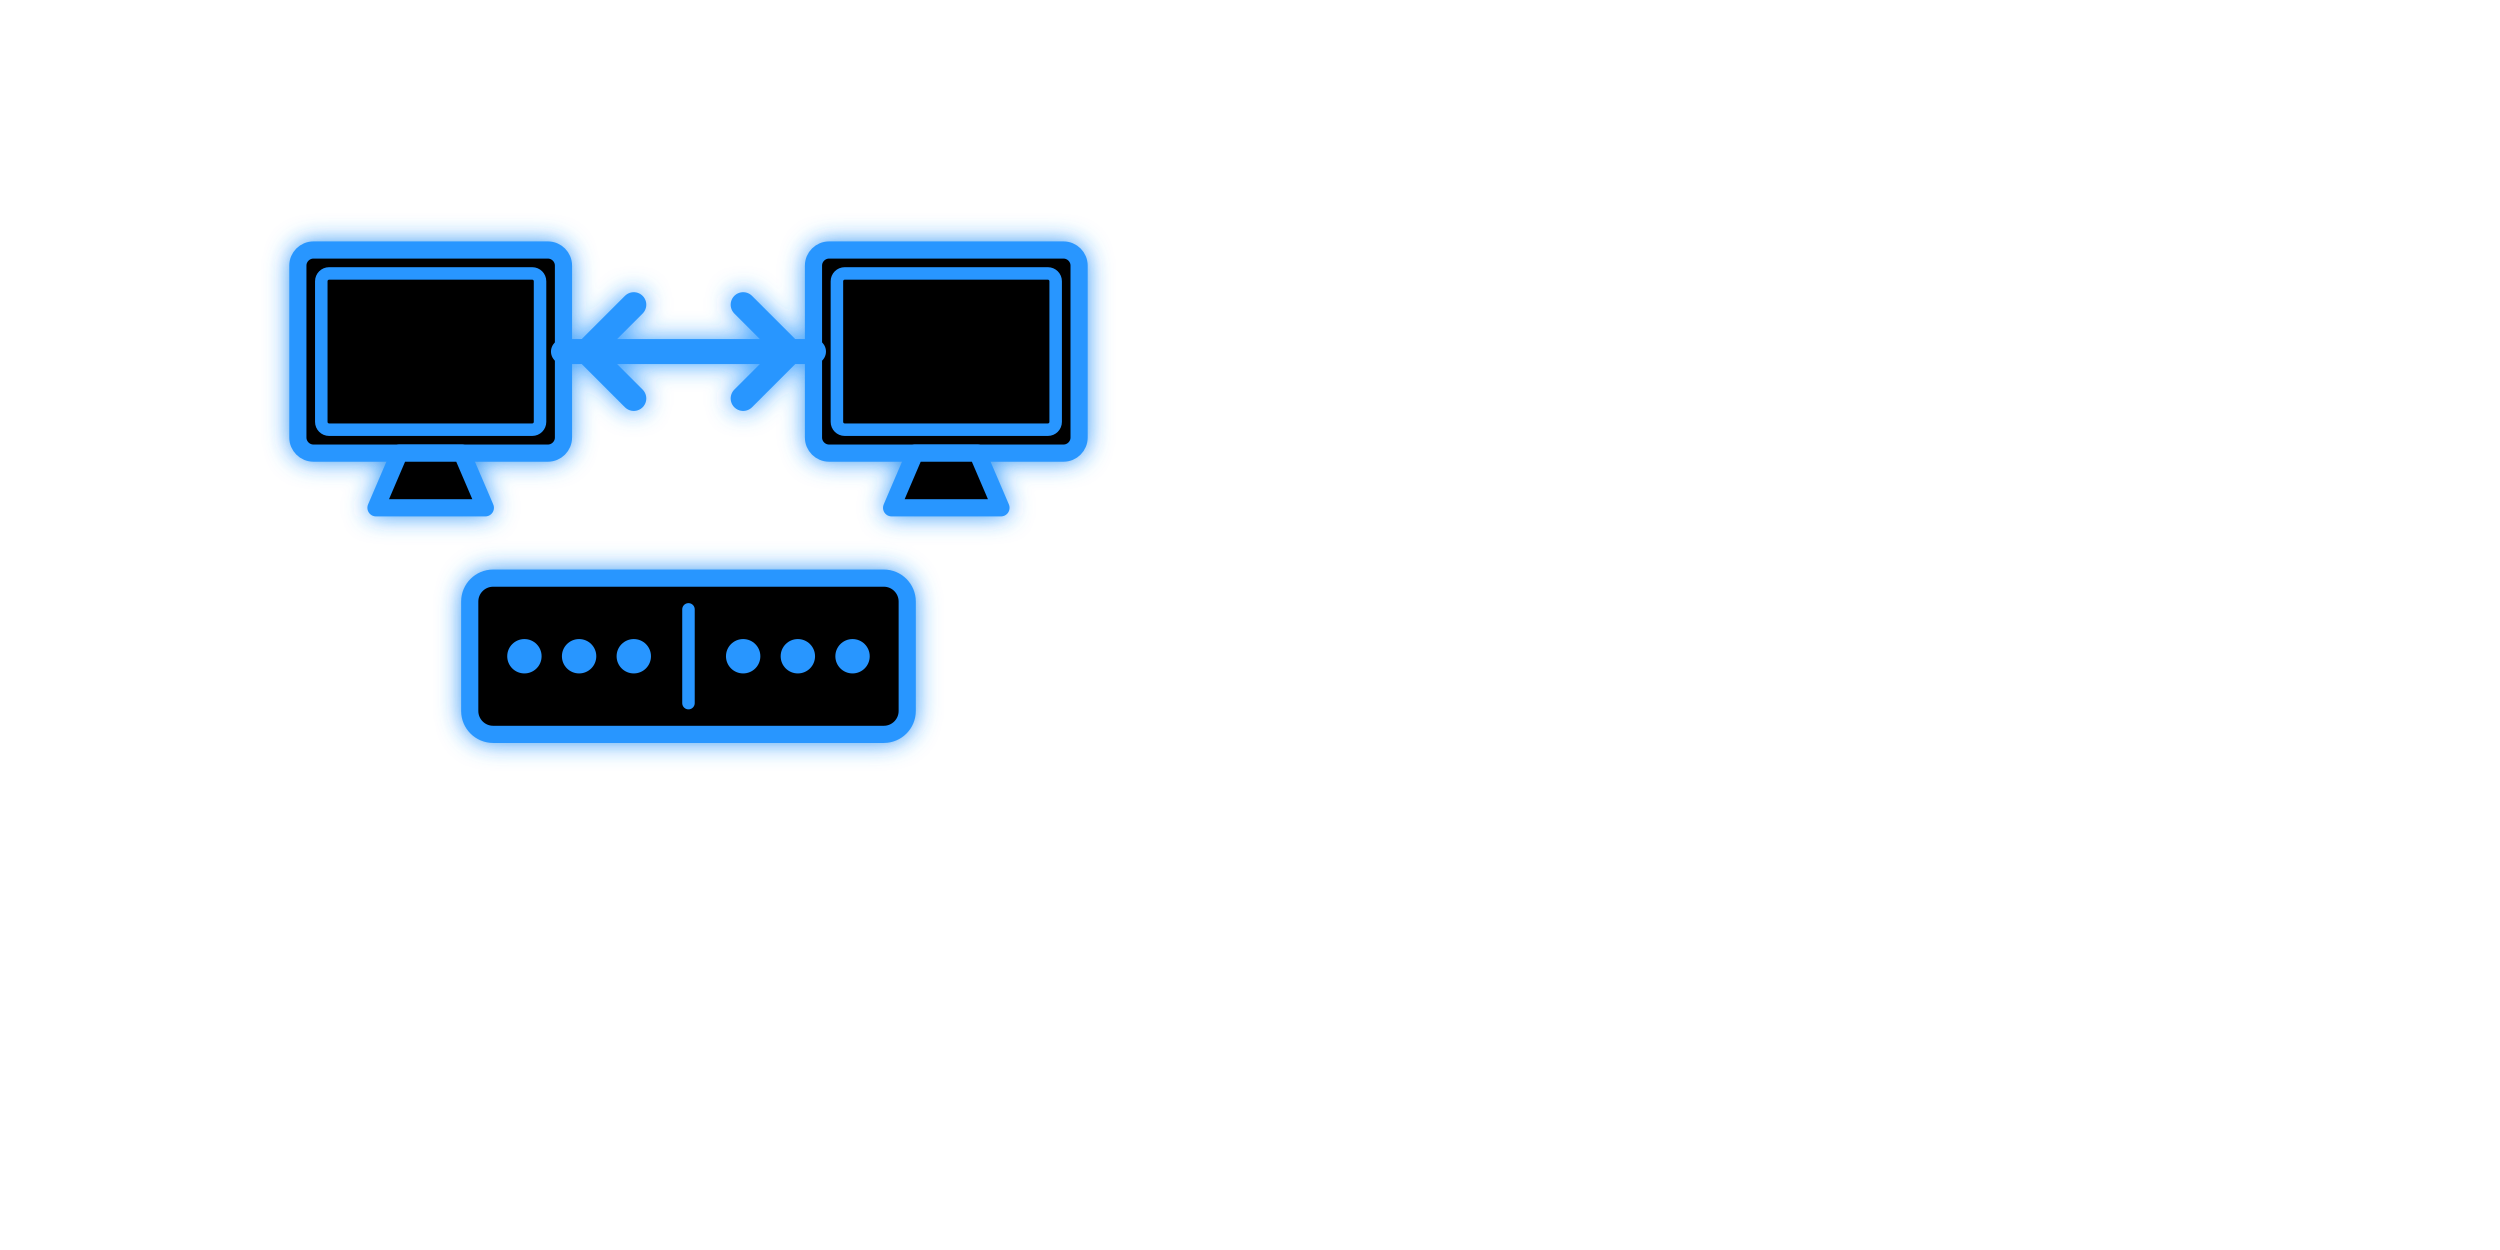
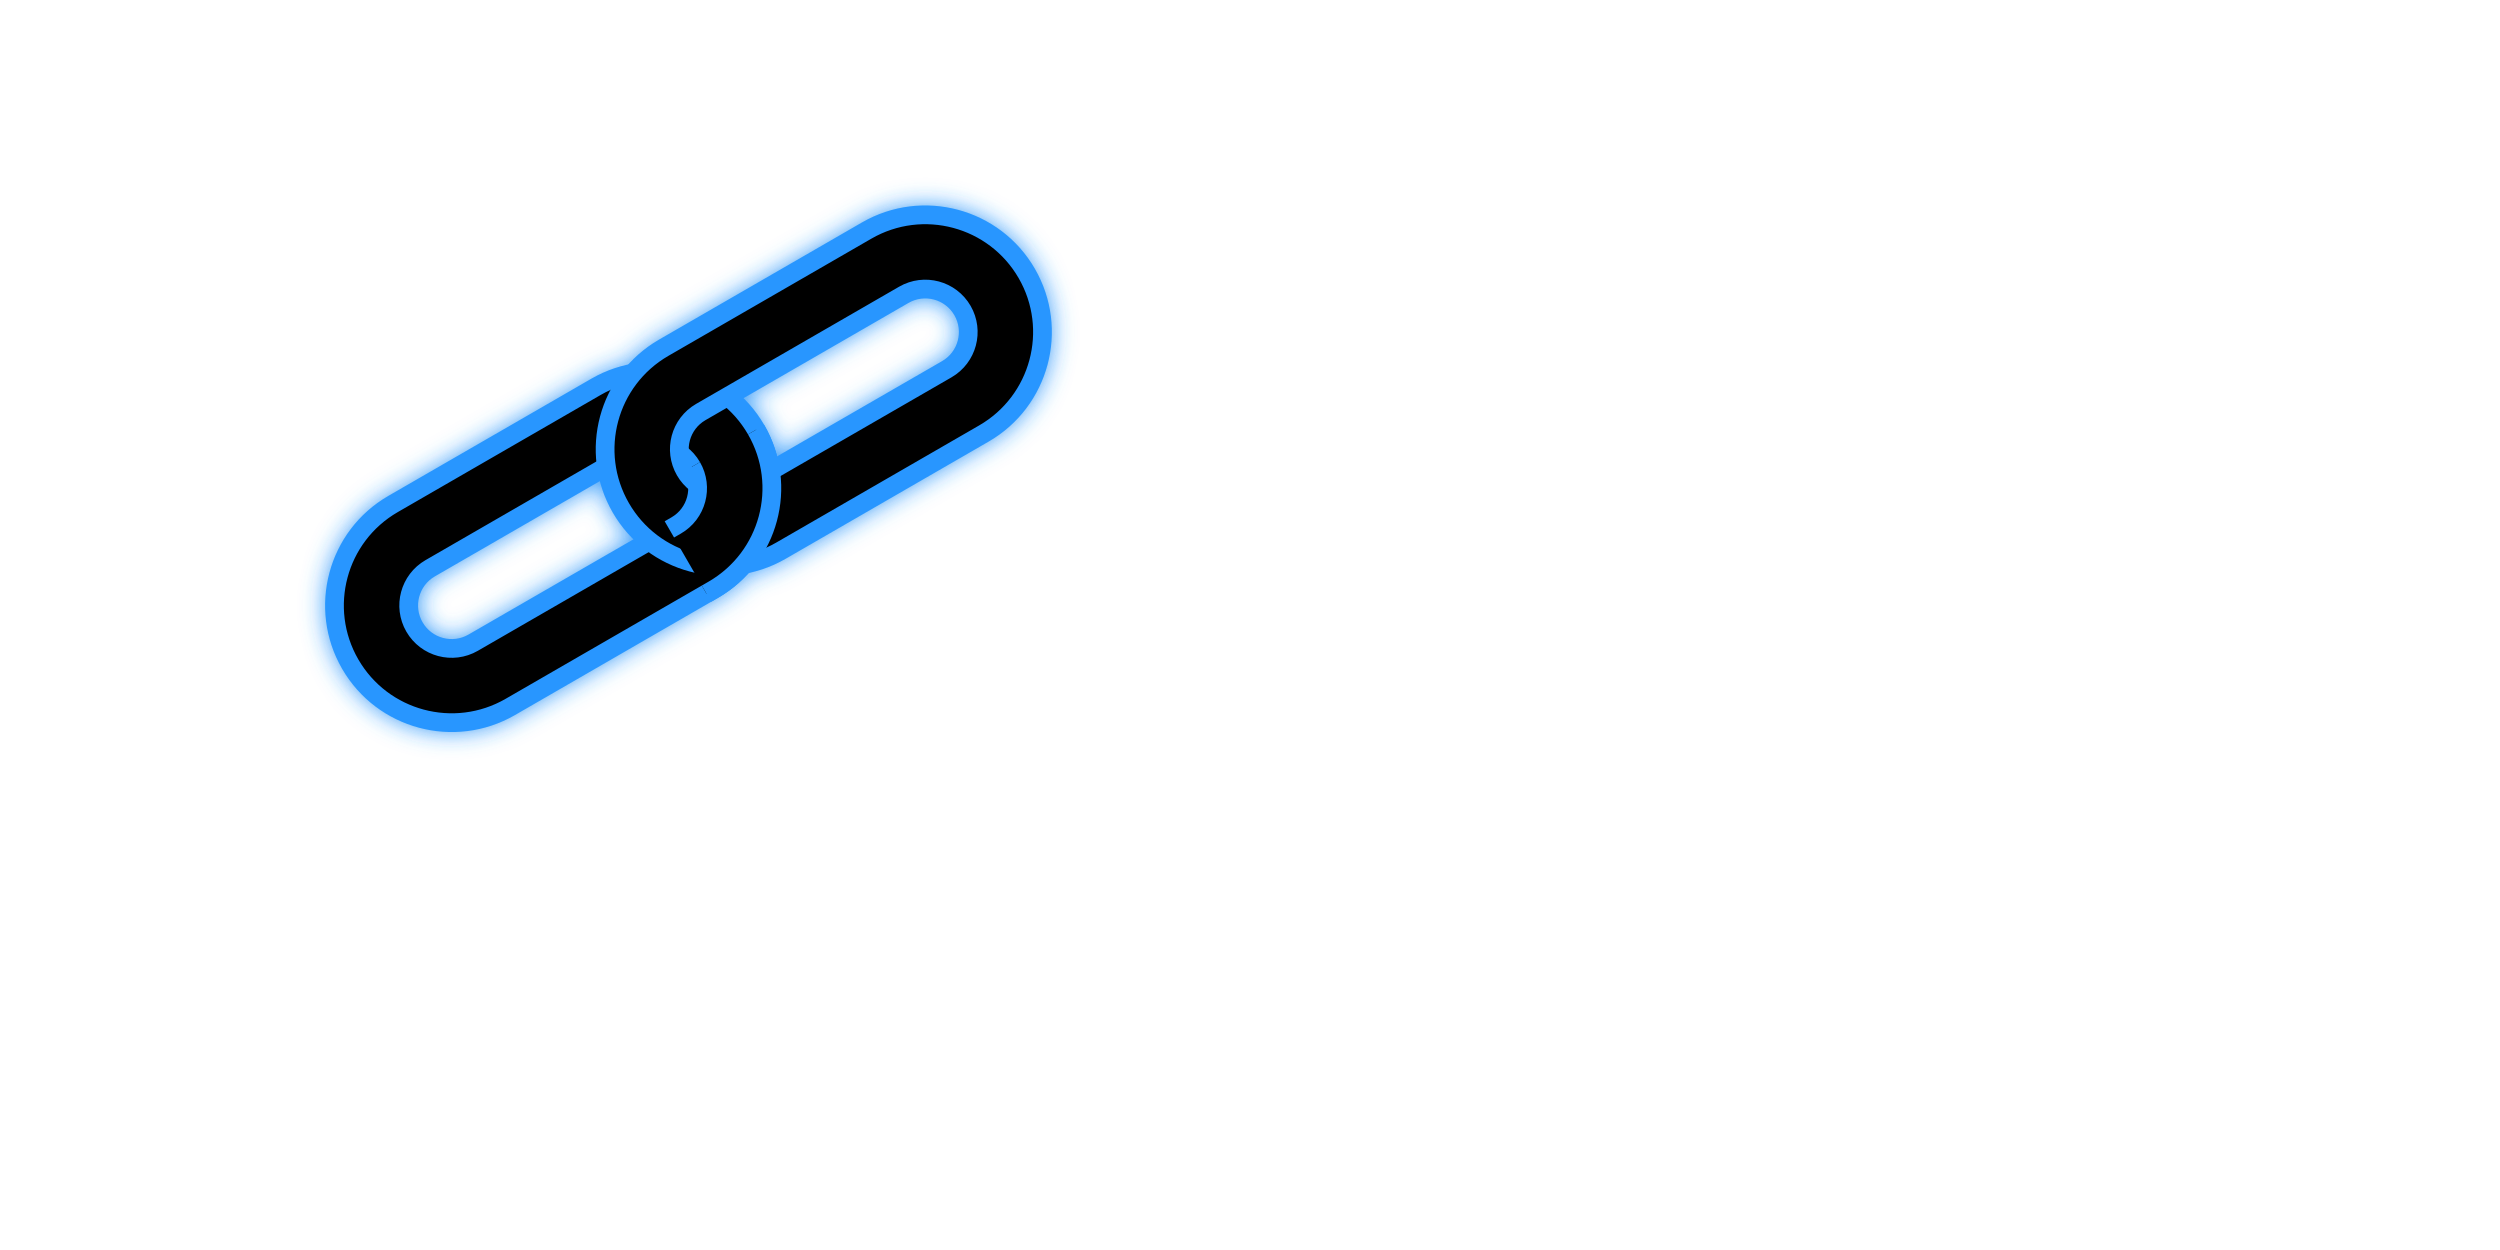
<svg xmlns="http://www.w3.org/2000/svg" width="512" height="256" viewBox="0 0 512 256">
  <style>
- .b { fill:#000; stroke:#2896FF; stroke-width:2.2; stroke-linejoin:round }
- .l { fill:none; stroke:#2896FF; stroke-width:1.6; stroke-linecap:round; stroke-linejoin:round }
- .w { fill:none; stroke:#2896FF; stroke-width:3.2; stroke-linecap:round; stroke-linejoin:round }
+ .b { fill:#000; stroke:#2896FF; stroke-width:2.4; stroke-linejoin:round }
+ .l { fill:none; stroke:#2896FF; stroke-width:2; stroke-linecap:round; stroke-linejoin:round }
+ .w { fill:none; stroke:#2896FF; stroke-width:3.4; stroke-linecap:round; stroke-linejoin:round }
+ .arc { fill:none; stroke:#2896FF; stroke-width:6 }
.f { fill:#2896FF; stroke:none }
.red { stroke:#FF3A3A }
</style>
  <defs>
    <filter id="glow" x="-20%" y="-20%" width="140%" height="140%">
      <feGaussianBlur stdDeviation="1.50" />
    </filter>
+     <clipPath id="direct_link_over">
+       <rect x="44" y="50" width="20" height="22" />
+     </clipPath>
  </defs>
  <g transform="translate(61 16) scale(1.6)">
    <g filter="url(#glow)" opacity="0.9">
-       <rect x="0" y="22" width="34" height="26" rx="2" class="b" />
-       <rect x="3" y="25" width="28" height="20" rx="1" class="l" />
-       <path d="M13.0,48 l-3,7 h14 l-3,-7 z" class="b" />
-       <rect x="66" y="22" width="34" height="26" rx="2" class="b" />
-       <rect x="69" y="25" width="28" height="20" rx="1" class="l" />
-       <path d="M79.0,48 l-3,7 h14 l-3,-7 z" class="b" />
-       <line x1="34" y1="35" x2="66" y2="35" class="w" />
-       <path d="M57,29 L63,35 L57,41" class="w" />
-       <path d="M43,29 L37,35 L43,41" class="w" />
-       <rect x="22" y="64" width="56" height="20" rx="3" class="b" />
-       <circle cx="29" cy="74" r="2.2" class="f" />
-       <circle cx="36" cy="74" r="2.2" class="f" />
-       <circle cx="43" cy="74" r="2.2" class="f" />
-       <circle cx="57" cy="74" r="2.2" class="f" />
-       <circle cx="64" cy="74" r="2.2" class="f" />
-       <circle cx="71" cy="74" r="2.2" class="f" />
-       <line x1="50" y1="68" x2="50" y2="80" class="l" />
+       <g transform="rotate(-30 50 50)">
+         <path d="M15.0,35.0 H45.0 A15.0,15.0 0 0 1 60.0,50.0 V50.0 A15.0,15.0 0 0 1 45.0,65.0 H15.0 A15.0,15.0 0 0 1 0.0,50.0 V50.0 A15.0,15.0 0 0 1 15.0,35.0 Z M15.0,44.5 H45.0 A5.5,5.5 0 0 1 50.5,50.0 V50.0 A5.5,5.5 0 0 1 45.0,55.5 H15.0 A5.5,5.5 0 0 1 9.5,50.0 V50.0 A5.5,5.5 0 0 1 15.0,44.5 Z" fill-rule="evenodd" class="b" />
+         <path d="M55.0,35.0 H85.0 A15.0,15.0 0 0 1 100.0,50.0 V50.0 A15.0,15.0 0 0 1 85.0,65.0 H55.0 A15.0,15.0 0 0 1 40.0,50.0 V50.0 A15.0,15.0 0 0 1 55.0,35.0 Z M55.0,44.5 H85.0 A5.5,5.5 0 0 1 90.5,50.0 V50.0 A5.5,5.5 0 0 1 85.0,55.5 H55.0 A5.5,5.5 0 0 1 49.5,50.0 V50.0 A5.5,5.5 0 0 1 55.0,44.5 Z" fill-rule="evenodd" class="b" />
+         <path d="M15.0,35.0 H45.0 A15.0,15.0 0 0 1 60.0,50.0 V50.0 A15.0,15.0 0 0 1 45.0,65.0 H15.0 A15.0,15.0 0 0 1 0.0,50.0 V50.0 A15.0,15.0 0 0 1 15.0,35.0 Z M15.0,44.5 H45.0 A5.5,5.5 0 0 1 50.5,50.0 V50.0 A5.5,5.5 0 0 1 45.0,55.5 H15.0 A5.5,5.5 0 0 1 9.5,50.0 V50.0 A5.5,5.5 0 0 1 15.0,44.5 Z" fill-rule="evenodd" class="b" clip-path="url(#direct_link_over)" />
+       </g>
    </g>
-     <rect x="0" y="22" width="34" height="26" rx="2" class="b" />
-     <rect x="3" y="25" width="28" height="20" rx="1" class="l" />
-     <path d="M13.0,48 l-3,7 h14 l-3,-7 z" class="b" />
-     <rect x="66" y="22" width="34" height="26" rx="2" class="b" />
-     <rect x="69" y="25" width="28" height="20" rx="1" class="l" />
-     <path d="M79.0,48 l-3,7 h14 l-3,-7 z" class="b" />
-     <line x1="34" y1="35" x2="66" y2="35" class="w" />
-     <path d="M57,29 L63,35 L57,41" class="w" />
-     <path d="M43,29 L37,35 L43,41" class="w" />
-     <rect x="22" y="64" width="56" height="20" rx="3" class="b" />
-     <circle cx="29" cy="74" r="2.2" class="f" />
-     <circle cx="36" cy="74" r="2.2" class="f" />
-     <circle cx="43" cy="74" r="2.2" class="f" />
-     <circle cx="57" cy="74" r="2.2" class="f" />
-     <circle cx="64" cy="74" r="2.2" class="f" />
-     <circle cx="71" cy="74" r="2.2" class="f" />
-     <line x1="50" y1="68" x2="50" y2="80" class="l" />
+     <g transform="rotate(-30 50 50)">
+       <path d="M15.0,35.0 H45.0 A15.0,15.0 0 0 1 60.0,50.0 V50.0 A15.0,15.0 0 0 1 45.0,65.0 H15.0 A15.0,15.0 0 0 1 0.0,50.0 V50.0 A15.0,15.0 0 0 1 15.0,35.0 Z M15.0,44.5 H45.0 A5.5,5.5 0 0 1 50.5,50.0 V50.0 A5.5,5.5 0 0 1 45.0,55.5 H15.0 A5.5,5.5 0 0 1 9.5,50.0 V50.0 A5.5,5.5 0 0 1 15.0,44.5 Z" fill-rule="evenodd" class="b" />
+       <path d="M55.0,35.0 H85.0 A15.0,15.0 0 0 1 100.0,50.0 V50.0 A15.0,15.0 0 0 1 85.0,65.0 H55.0 A15.0,15.0 0 0 1 40.0,50.0 V50.0 A15.0,15.0 0 0 1 55.0,35.0 Z M55.0,44.5 H85.0 A5.5,5.5 0 0 1 90.5,50.0 V50.0 A5.5,5.5 0 0 1 85.0,55.5 H55.0 A5.5,5.5 0 0 1 49.5,50.0 V50.0 A5.5,5.5 0 0 1 55.0,44.5 Z" fill-rule="evenodd" class="b" />
+       <path d="M15.0,35.0 H45.0 A15.0,15.0 0 0 1 60.0,50.0 V50.0 A15.0,15.0 0 0 1 45.0,65.0 H15.0 A15.0,15.0 0 0 1 0.0,50.0 V50.0 A15.0,15.0 0 0 1 15.0,35.0 Z M15.0,44.5 H45.0 A5.5,5.5 0 0 1 50.5,50.0 V50.0 A5.5,5.5 0 0 1 45.0,55.5 H15.0 A5.5,5.5 0 0 1 9.5,50.0 V50.0 A5.5,5.5 0 0 1 15.0,44.5 Z" fill-rule="evenodd" class="b" clip-path="url(#direct_link_over)" />
+     </g>
  </g>
</svg>
